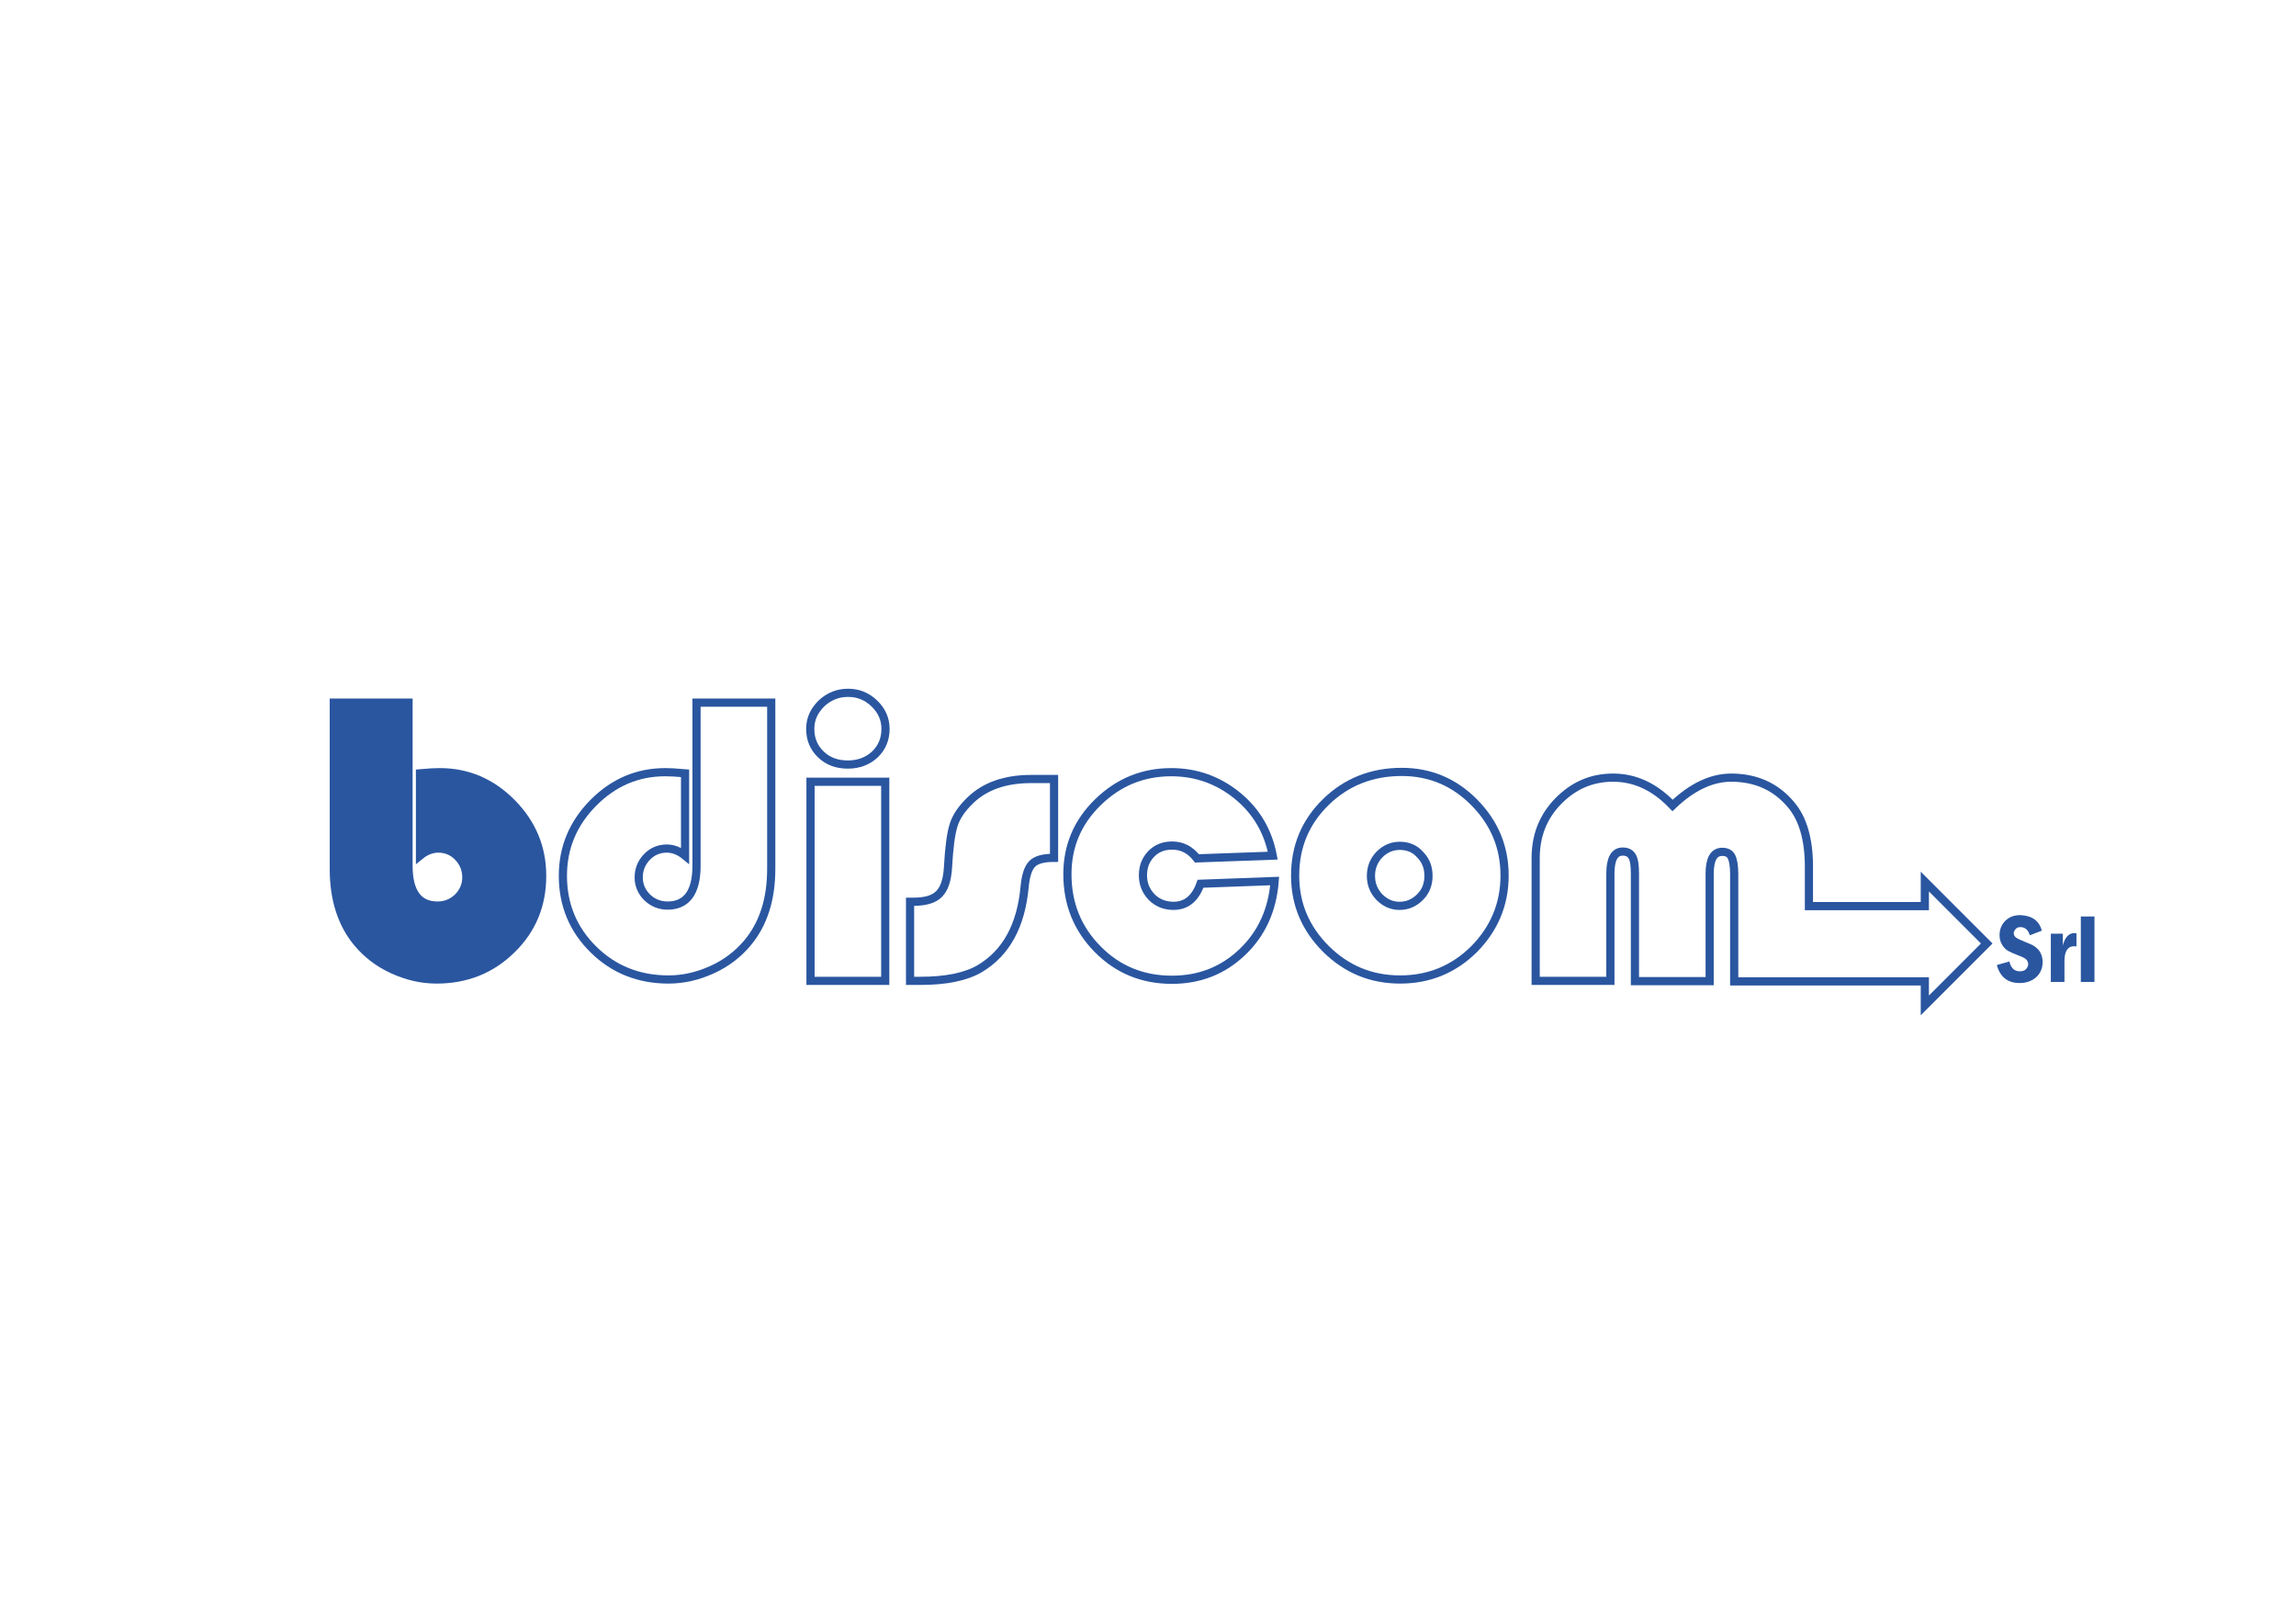
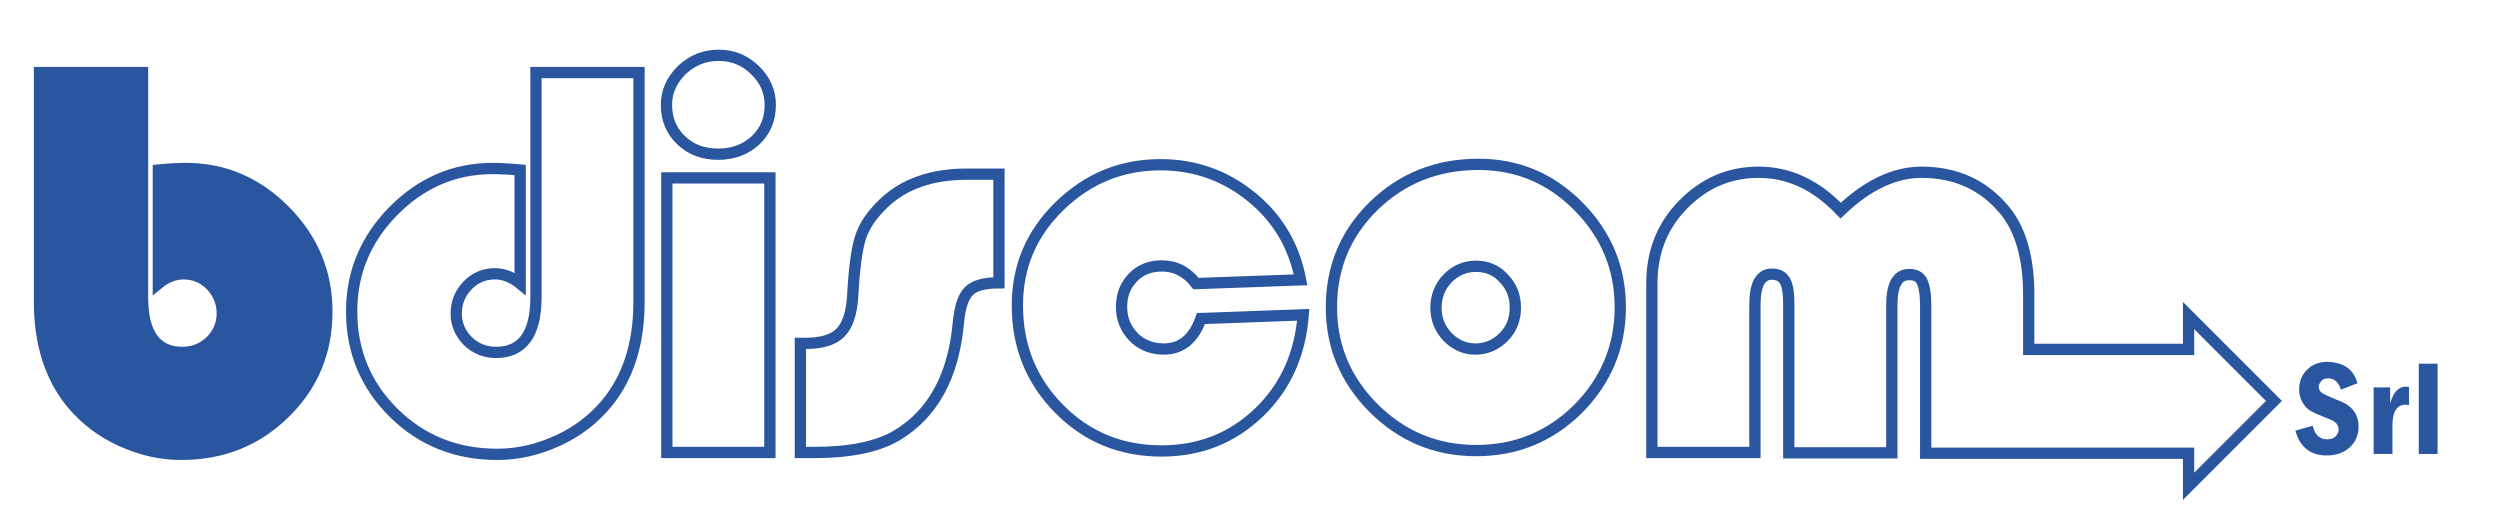
- <svg xmlns="http://www.w3.org/2000/svg" version="1.1" id="Livello_1" x="0px" y="0px" viewBox="0 0 841.9 595.3" style="enable-background:new 0 0 841.9 595.3;" xml:space="preserve">
+ <svg xmlns="http://www.w3.org/2000/svg" version="1.1" id="Livello_1" x="0px" y="0px" viewBox="0 0 664.7 140.8" style="enable-background:new 0 0 664.7 140.8;" xml:space="preserve">
  <style type="text/css">
	.st0{fill:none;stroke:#2A56A0;stroke-width:3;stroke-miterlimit:10;}
- 	.st1{fill:none;}
- 	.st2{fill:#2A56A0;stroke:#2A56A0;stroke-width:3;stroke-miterlimit:10;}
- 	.st3{enable-background:new    ;}
- 	.st4{fill:#2A56A0;}
- 	.st5{fill:none;stroke:#2A56A0;stroke-width:2;stroke-miterlimit:10;}
+ 	.st1{fill:#2A56A0;stroke:#2A56A0;stroke-width:3;stroke-miterlimit:10;}
+ 	.st2{enable-background:new    ;}
+ 	.st3{fill:#2A56A0;}
+ 	.st4{fill:none;stroke:#2A56A0;stroke-width:2;stroke-miterlimit:10;}
</style>
  <g>
-     <path class="st0" d="M255.4,257.6h27.4v60.9c0,11.2-2.9,20.3-8.8,27.3c-3.4,4-7.6,7.3-12.9,9.7s-10.5,3.6-16,3.6   c-10.9,0-20.1-3.7-27.5-11s-11.2-16.3-11.2-27c0-10.3,3.7-19.2,11.1-26.7c7.4-7.5,16.2-11.3,26.4-11.3c1.6,0,4.1,0.1,7.3,0.4v30.2   c-2.2-1.8-4.5-2.6-6.7-2.6c-2.8,0-5.3,1-7.3,3.1c-2,2.1-3,4.6-3,7.5c0,2.8,1.1,5.3,3.1,7.3c2.1,2,4.6,3,7.5,3   c7,0,10.6-4.9,10.6-14.6L255.4,257.6L255.4,257.6z" />
-     <path class="st0" d="M324.6,286.6v73h-27.4v-73H324.6z M311,254c3.7,0,6.9,1.3,9.6,3.9c2.7,2.6,4.1,5.7,4.1,9.3   c0,3.8-1.3,6.9-3.9,9.4c-2.6,2.4-5.9,3.7-9.9,3.7s-7.3-1.2-9.9-3.7s-3.9-5.6-3.9-9.4c0-3.6,1.4-6.6,4.1-9.3   C304,255.3,307.2,254,311,254z" />
-     <path class="st0" d="M386.5,285.6v28.9c-3.9,0-6.5,0.7-8,2.2s-2.4,4.3-2.8,8.5c-1.3,14.1-6.7,24.1-16.4,29.9   c-5.1,3-12.4,4.5-21.8,4.5h-3.8v-29h1.2c4.4,0,7.5-0.9,9.4-2.8s3-5,3.3-9.6c0.4-7.5,1.1-12.7,2.1-15.8s3-6,6.1-9   c5.4-5.2,12.8-7.8,22.3-7.8L386.5,285.6L386.5,285.6z" />
-     <path class="st0" d="M440.2,324l27.2-1c-0.8,10.5-4.7,19.2-11.8,26c-7.1,6.8-15.7,10.2-25.9,10.2c-10.7,0-19.8-3.7-27.2-11.2   s-11.1-16.6-11.1-27.5c0-10.3,3.7-19.1,11.2-26.4s16.4-11,26.9-11c9.1,0,17.2,2.9,24.2,8.6s11.3,13.1,13,22l-27.8,1   c-2.4-3.1-5.4-4.7-9.1-4.7c-3.1,0-5.7,1-7.7,3.1s-3,4.6-3,7.8c0,3.2,1.1,5.8,3.2,8c2.1,2.1,4.8,3.2,8,3.2   C435,332.1,438.3,329.4,440.2,324z" />
-     <path class="st0" d="M514,283c10.3,0,19.2,3.7,26.6,11.2c7.4,7.5,11.1,16.4,11.1,26.8c0,10.5-3.8,19.5-11.2,27   c-7.5,7.4-16.5,11.1-27.1,11.1c-10.6,0-19.6-3.7-27.2-11.2c-7.5-7.5-11.3-16.4-11.3-26.9c0-10.7,3.8-19.7,11.3-27   C493.7,286.7,503,283,514,283z M513.3,310.1c-2.9,0-5.4,1.1-7.5,3.2c-2,2.1-3.1,4.7-3.1,7.8c0,3,1,5.6,3.1,7.8   c2.1,2.1,4.5,3.2,7.4,3.2c2.9,0,5.4-1.1,7.5-3.2c2.1-2.1,3.1-4.7,3.1-7.8c0-3.1-1-5.7-3.1-7.8C518.8,311.1,516.2,310.1,513.3,310.1   z" />
-     <path class="st0" d="M663.3,359.6" />
+     <path class="st0" d="M142.5,19.3h27.4v60.9c0,11.2-2.9,20.3-8.8,27.3c-3.4,4-7.6,7.3-12.9,9.7s-10.5,3.6-16,3.6   c-10.9,0-20.1-3.7-27.5-11s-11.2-16.3-11.2-27c0-10.3,3.7-19.2,11.1-26.7s16.2-11.3,26.4-11.3c1.6,0,4.1,0.1,7.3,0.4v30.2   c-2.2-1.8-4.5-2.6-6.7-2.6c-2.8,0-5.3,1-7.3,3.1s-3,4.6-3,7.5c0,2.8,1.1,5.3,3.1,7.3c2.1,2,4.6,3,7.5,3c7,0,10.6-4.9,10.6-14.6   V19.3L142.5,19.3z" />
+     <path class="st0" d="M204.7,47.3v73h-27.4v-73H204.7z M191.1,14.7c3.7,0,6.9,1.3,9.6,3.9c2.7,2.6,4.1,5.7,4.1,9.3   c0,3.8-1.3,6.9-3.9,9.4c-2.6,2.4-5.9,3.7-9.9,3.7s-7.3-1.2-9.9-3.7s-3.9-5.6-3.9-9.4c0-3.6,1.4-6.6,4.1-9.3   C184.1,16,187.3,14.7,191.1,14.7z" />
+     <path class="st0" d="M265.6,46.3v28.9c-3.9,0-6.5,0.7-8,2.2c-1.5,1.5-2.4,4.3-2.8,8.5c-1.3,14.1-6.7,24.1-16.4,29.9   c-5.1,3-12.4,4.5-21.8,4.5h-3.8v-29h1.2c4.4,0,7.5-0.9,9.4-2.8s3-5,3.3-9.6c0.4-7.5,1.1-12.7,2.1-15.8s3-6,6.1-9   c5.4-5.2,12.8-7.8,22.3-7.8H265.6L265.6,46.3z" />
+     <path class="st0" d="M319.3,84.7l27.2-1c-0.8,10.5-4.7,19.2-11.8,26c-7.1,6.8-15.7,10.2-25.9,10.2c-10.7,0-19.8-3.7-27.2-11.2   s-11.1-16.6-11.1-27.5c0-10.3,3.7-19.1,11.2-26.4s16.4-11,26.9-11c9.1,0,17.2,2.9,24.2,8.6s11.3,13.1,13,22l-27.8,1   c-2.4-3.1-5.4-4.7-9.1-4.7c-3.1,0-5.7,1-7.7,3.1s-3,4.6-3,7.8s1.1,5.8,3.2,8c2.1,2.1,4.8,3.2,8,3.2   C314.1,92.8,317.4,90.1,319.3,84.7z" />
+     <path class="st0" d="M393.1,43.7c10.3,0,19.2,3.7,26.6,11.2s11.1,16.4,11.1,26.8c0,10.5-3.8,19.5-11.2,27   c-7.5,7.4-16.5,11.1-27.1,11.1s-19.6-3.7-27.2-11.2c-7.5-7.5-11.3-16.4-11.3-26.9c0-10.7,3.8-19.7,11.3-27S382.1,43.7,393.1,43.7z    M392.4,70.8c-2.9,0-5.4,1.1-7.5,3.2c-2,2.1-3.1,4.7-3.1,7.8c0,3,1,5.6,3.1,7.8c2.1,2.1,4.5,3.2,7.4,3.2s5.4-1.1,7.5-3.2   s3.1-4.7,3.1-7.8c0-3.1-1-5.7-3.1-7.8C397.9,71.8,395.3,70.8,392.4,70.8z" />
+     <path class="st0" d="M539.4,120.3" />
  </g>
-   <rect y="606.3" class="st1" width="113.3" height="14.7" />
-   <text transform="matrix(1 0 0 1 0 616.3216)" style="display:none;fill:#E30613;enable-background:new    ; font-family:'ArialMT'; font-size:14px;">Font Bauhaus 93</text>
-   <path class="st2" d="M663.3,359.6" />
-   <path class="st2" d="M705.8,359.6" />
-   <path class="st0" d="M599.5,359.6" />
-   <rect x="731.8" y="336" class="st1" width="94.9" height="35.7" />
-   <g class="st3">
-     <path class="st4" d="M748.7,341.2l-4.4,1.7c-0.6-2-1.8-3-3.4-3c-0.8,0-1.4,0.2-1.8,0.7s-0.7,1-0.7,1.5c0,0.7,0.3,1.2,0.8,1.6   s1.6,0.9,3.3,1.6c1.5,0.6,2.8,1.1,3.6,1.7s1.6,1.3,2.1,2.3s0.8,2.1,0.8,3.4c0,2.2-0.8,4.1-2.3,5.5s-3.6,2.2-6.2,2.2   c-4.3,0-7.1-2.2-8.3-6.6l4.6-1.3c0.6,2.4,1.8,3.6,3.8,3.6c0.9,0,1.7-0.2,2.2-0.7s0.9-1.1,0.9-1.9c0-0.6-0.2-1.1-0.6-1.6   s-1.3-1-2.7-1.5c-1.8-0.7-3.2-1.3-4.1-1.8s-1.6-1.3-2.2-2.3s-0.9-2.1-0.9-3.4c0-2.2,0.7-3.9,2.1-5.3s3.2-2.1,5.5-2.1   C745.1,335.7,747.7,337.5,748.7,341.2z" />
-     <path class="st4" d="M752,342.3h4.4v4.3c0.8-3,2.2-4.5,4.2-4.5c0.2,0,0.5,0,0.8,0.1v4.8c-0.4,0-0.6-0.1-0.8-0.1   c-2.4,0-3.6,1.8-3.6,5.5v7.6h-5V342.3z" />
-     <path class="st4" d="M763,336h5v24h-5V336z" />
+   <path class="st1" d="M539.4,120.3" />
+   <path class="st1" d="M581.9,120.3" />
+   <path class="st0" d="M475.6,120.3" />
+   <g class="st2">
+     <path class="st3" d="M626.8,101.9l-4.4,1.7c-0.6-2-1.8-3-3.4-3c-0.8,0-1.4,0.2-1.8,0.7s-0.7,1-0.7,1.5c0,0.7,0.3,1.2,0.8,1.6   s1.6,0.9,3.3,1.6c1.5,0.6,2.8,1.1,3.6,1.7s1.6,1.3,2.1,2.3s0.8,2.1,0.8,3.4c0,2.2-0.8,4.1-2.3,5.5s-3.6,2.2-6.2,2.2   c-4.3,0-7.1-2.2-8.3-6.6l4.6-1.3c0.6,2.4,1.8,3.6,3.8,3.6c0.9,0,1.7-0.2,2.2-0.7s0.9-1.1,0.9-1.9c0-0.6-0.2-1.1-0.6-1.6   s-1.3-1-2.7-1.5c-1.8-0.7-3.2-1.3-4.1-1.8s-1.6-1.3-2.2-2.3s-0.9-2.1-0.9-3.4c0-2.2,0.7-3.9,2.1-5.3s3.2-2.1,5.5-2.1   C623.2,96.4,625.8,98.2,626.8,101.9z" />
+     <path class="st3" d="M631.1,103h4.4v4.3c0.8-3,2.2-4.5,4.2-4.5c0.2,0,0.5,0,0.8,0.1v4.8c-0.4,0-0.6-0.1-0.8-0.1   c-2.4,0-3.6,1.8-3.6,5.5v7.6h-5L631.1,103L631.1,103z" />
+     <path class="st3" d="M643.1,96.7h5v24h-5V96.7z" />
  </g>
-   <path class="st0" d="M705.8,368.4" />
-   <path class="st5" d="M728.5,345.7" />
-   <path class="st0" d="M705.8,359.6" />
-   <path class="st0" d="M705.8,368.6l22.7-22.7l-22.7-22.7v9l0,0h-42.5v-14.5c0-9.9-2.2-17.5-6.5-22.6c-5.5-6.6-12.8-10-22-10  c-7.2,0-14.4,3.4-21.5,10.2c-6.5-6.8-13.7-10.2-21.8-10.2c-7.9,0-14.5,2.9-20.1,8.6s-8.3,12.7-8.3,20.9v45h27.4v-39.3  c0-5.4,1.5-8.1,4.5-8.1c1.7,0,2.8,0.6,3.5,1.8s1,3.3,1,6.3v39.4h27.4v-39.3c0-5.4,1.5-8.1,4.6-8.1c1.7,0,2.8,0.6,3.4,1.8  s1,3.3,1,6.3v39.4h27.4h42.5L705.8,368.6L705.8,368.6z" />
-   <rect y="621" class="st1" width="220.7" height="14.7" />
-   <text transform="matrix(1 0 0 1 0 630.9878)" style="display:none;fill:#E30613;enable-background:new    ; font-family:'ArialMT'; font-size:14px;">Font Franklin Gothic Demi Cond</text>
-   <path class="st2" d="M149.8,257.6h-27.4v60.9c0,11.2,2.9,20.3,8.8,27.3c3.4,4,7.6,7.3,12.9,9.7s10.5,3.6,16,3.6  c10.9,0,20.1-3.7,27.5-11c7.5-7.3,11.2-16.3,11.2-27c0-10.3-3.7-19.2-11.1-26.7c-7.4-7.5-16.2-11.3-26.4-11.3  c-1.6,0-4.1,0.1-7.3,0.4v30.2c2.2-1.8,4.5-2.6,6.7-2.6c2.8,0,5.3,1,7.3,3.1c2,2.1,3,4.6,3,7.5c0,2.8-1.1,5.3-3.1,7.3  c-2.1,2-4.6,3-7.5,3c-7,0-10.6-4.9-10.6-14.6L149.8,257.6L149.8,257.6z" />
+   <path class="st0" d="M581.9,129.1" />
+   <path class="st4" d="M604.6,106.4" />
+   <path class="st0" d="M581.9,120.3" />
+   <path class="st0" d="M581.9,129.3l22.7-22.7l-22.7-22.7v9l0,0h-42.5V78.4c0-9.9-2.2-17.5-6.5-22.6c-5.5-6.6-12.8-10-22-10  c-7.2,0-14.4,3.4-21.5,10.2c-6.5-6.8-13.7-10.2-21.8-10.2c-7.9,0-14.5,2.9-20.1,8.6s-8.3,12.7-8.3,20.9v45h27.4V81  c0-5.4,1.5-8.1,4.5-8.1c1.7,0,2.8,0.6,3.5,1.8c0.7,1.2,1,3.3,1,6.3v39.4H503V81.1c0-5.4,1.5-8.1,4.6-8.1c1.7,0,2.8,0.6,3.4,1.8  c0.6,1.2,1,3.3,1,6.3v39.4h27.4h42.5V129.3L581.9,129.3z" />
+   <path class="st1" d="M37.9,19.3H10.5v60.9c0,11.2,2.9,20.3,8.8,27.3c3.4,4,7.6,7.3,12.9,9.7s10.5,3.6,16,3.6  c10.9,0,20.1-3.7,27.5-11c7.5-7.3,11.2-16.3,11.2-27c0-10.3-3.7-19.2-11.1-26.7S59.6,44.8,49.4,44.8c-1.6,0-4.1,0.1-7.3,0.4v30.2  c2.2-1.8,4.5-2.6,6.7-2.6c2.8,0,5.3,1,7.3,3.1s3,4.6,3,7.5c0,2.8-1.1,5.3-3.1,7.3c-2.1,2-4.6,3-7.5,3c-7,0-10.6-4.9-10.6-14.6  L37.9,19.3L37.9,19.3z" />
</svg>
